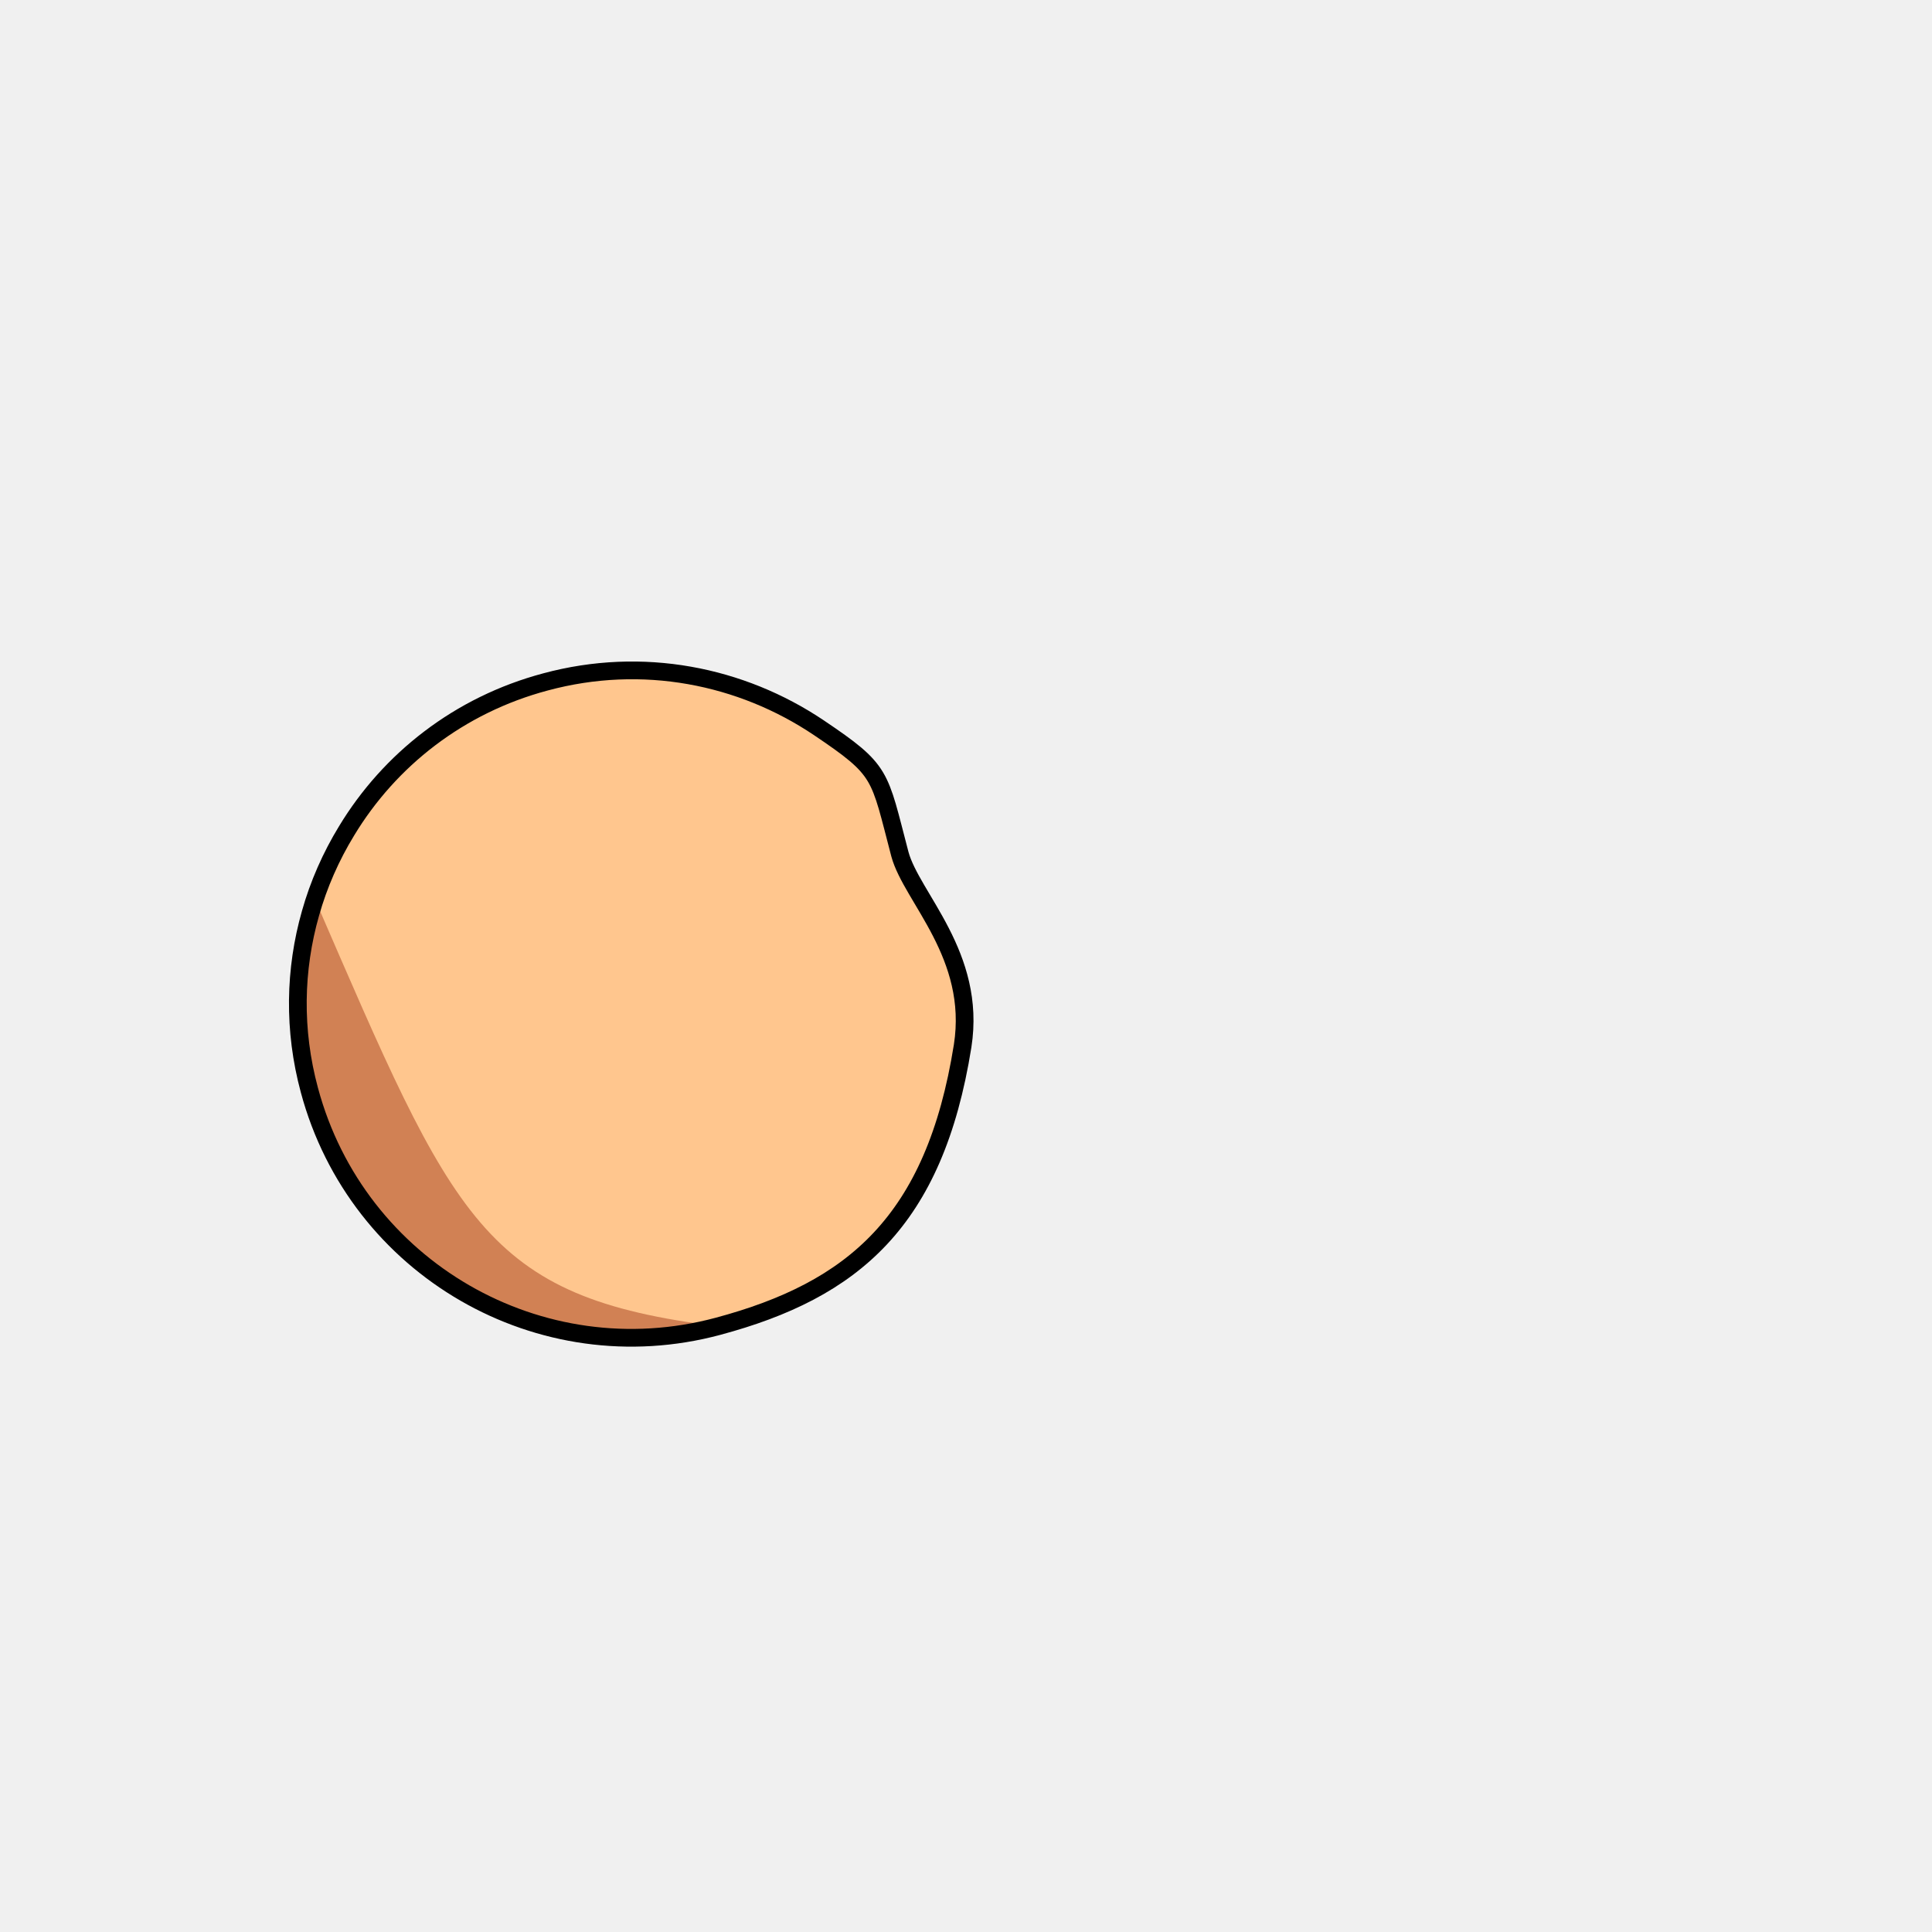
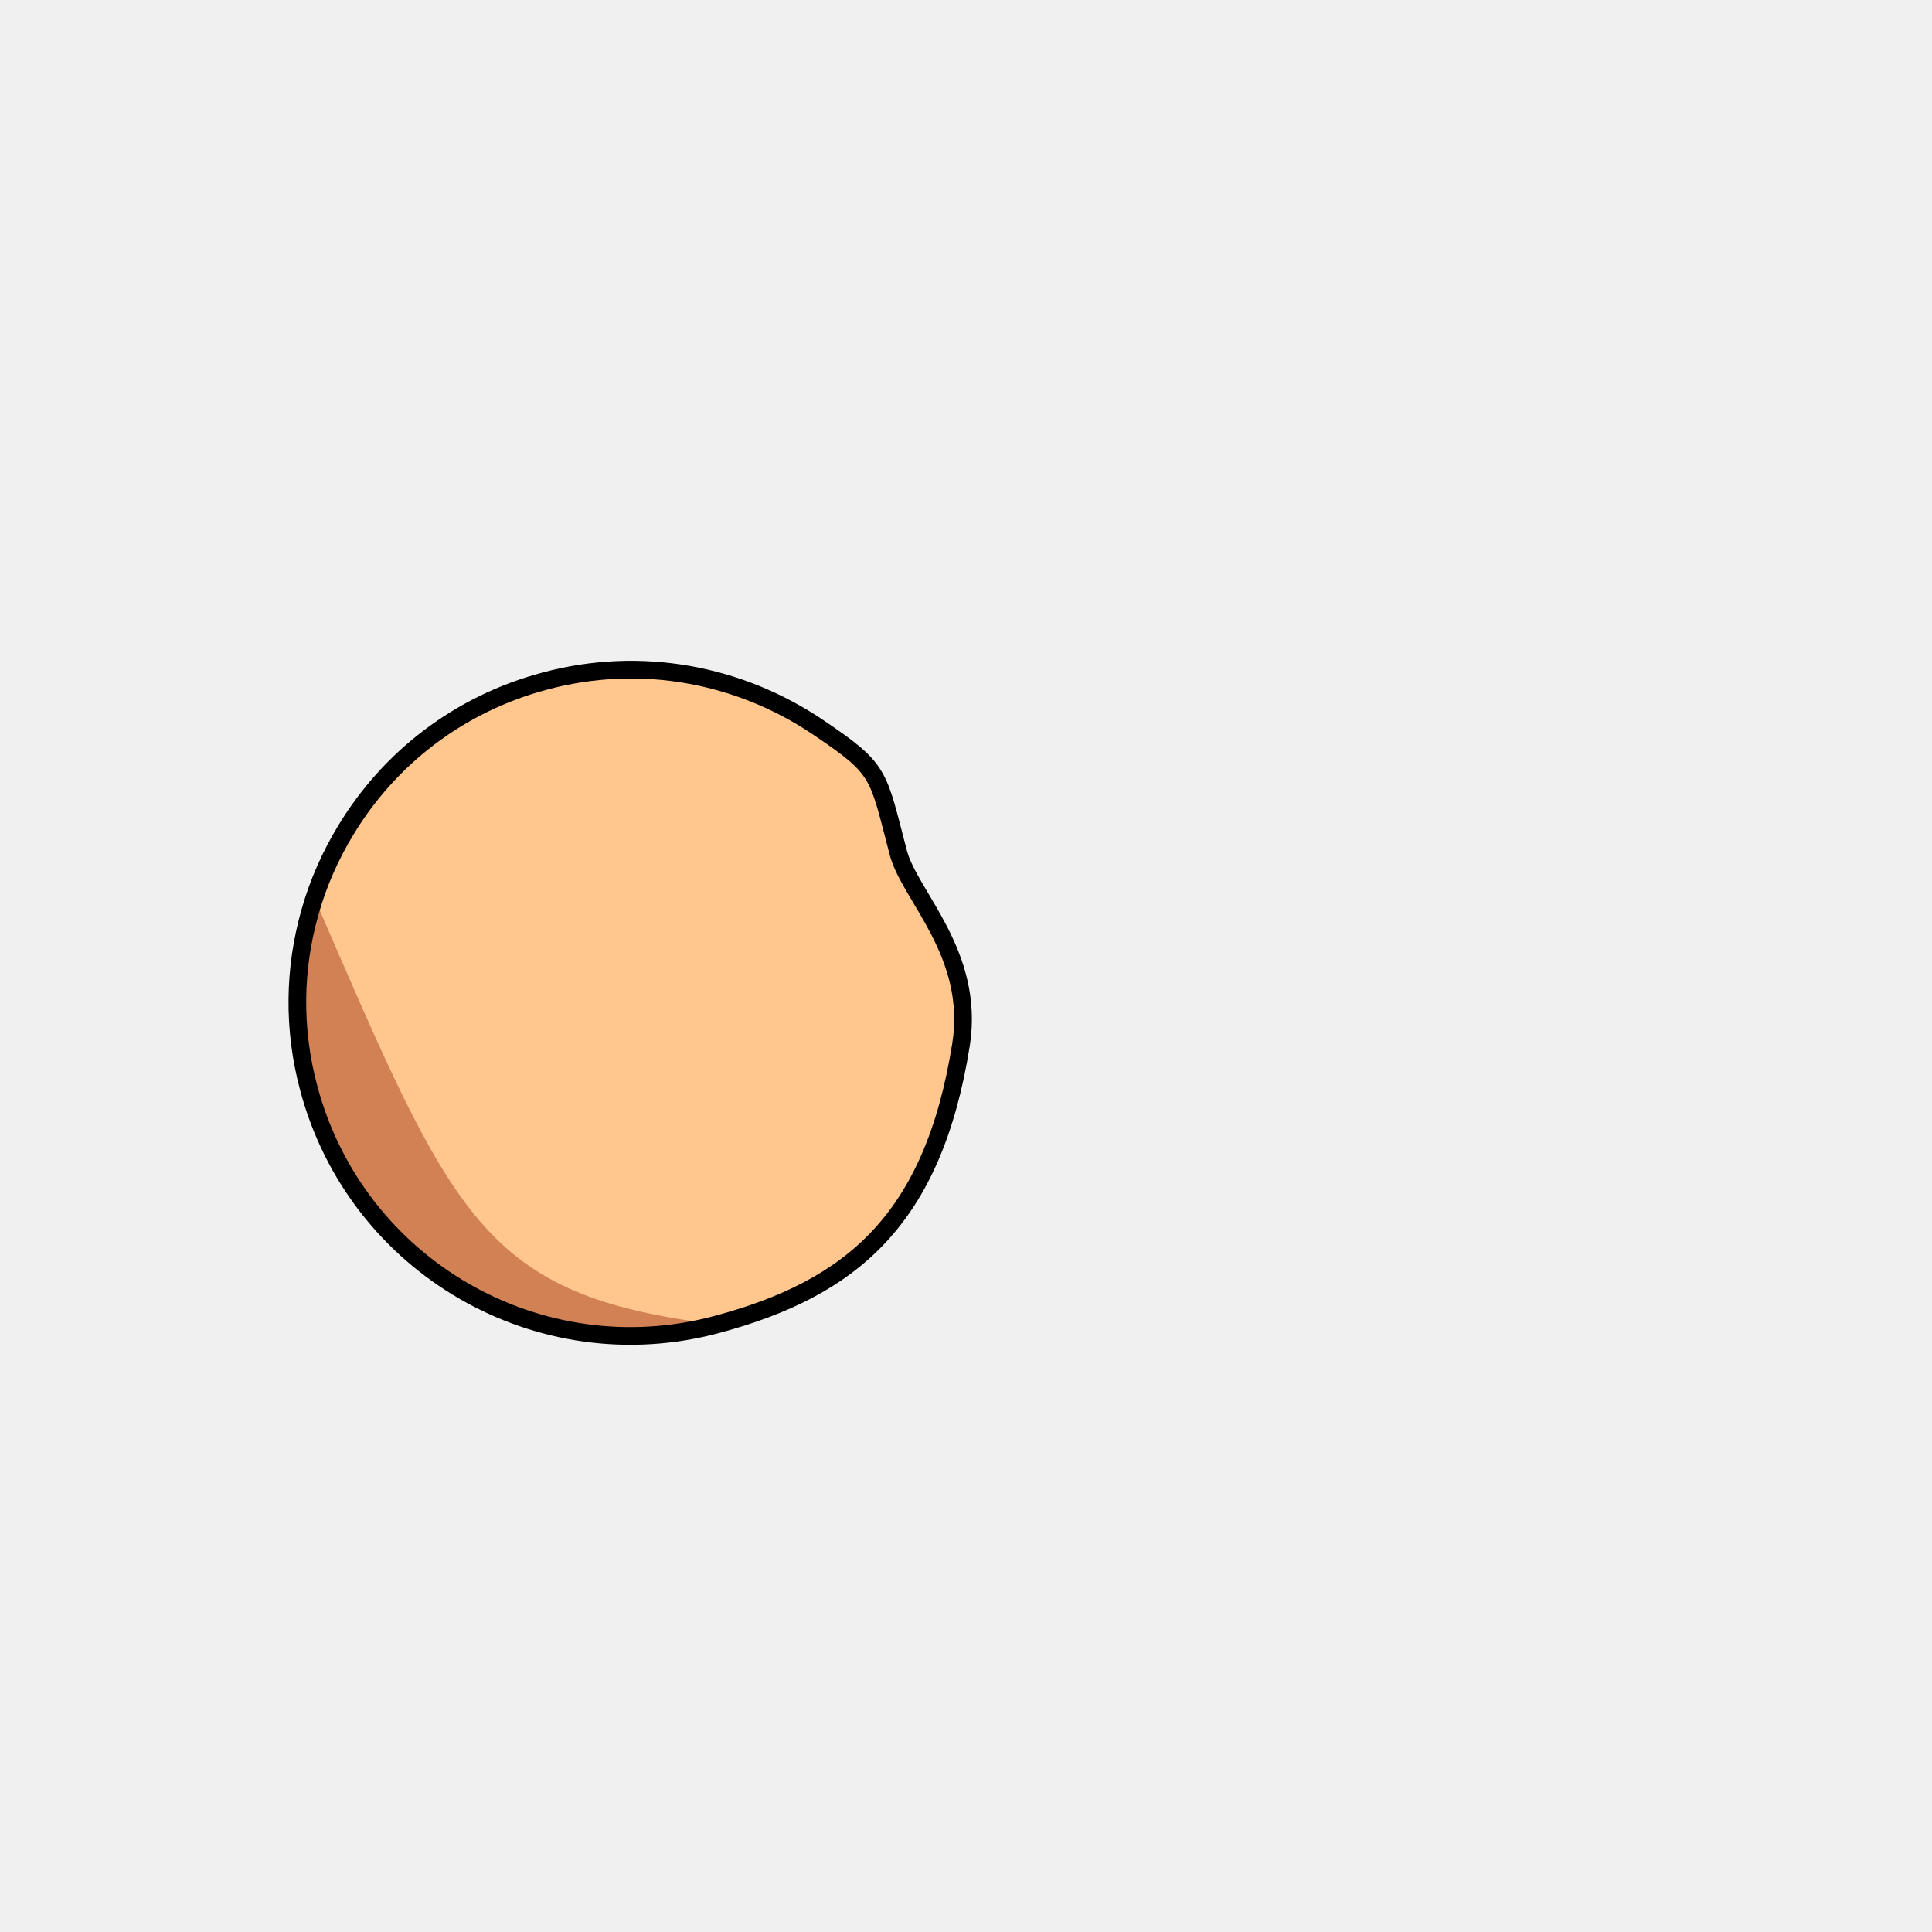
- <svg xmlns="http://www.w3.org/2000/svg" xmlns:xlink="http://www.w3.org/1999/xlink" version="1.1" id="Layer_1" x="0px" y="0px" viewBox="0 0 545.1 545.1" style="enable-background:new 0 0 545.1 545.1;" xml:space="preserve">
-   <style type="text/css">
- 	.st0{clip-path:url(#SVGID_00000081631406458060675140000017589694001189958072_);}
- 	.st1{fill:#FFC68E;}
- 	.st2{fill:#D18154;}
- 	.st3{fill:none;stroke:#000000;stroke-width:5;stroke-linecap:round;stroke-linejoin:round;}
- </style>
-   <g>
-     <g id="Layer_2_00000175315882334197610040000011491195529225770652_">
-       <g id="Layer_1-2">
-         <g>
-           <defs>
-             <rect id="SVGID_1_" y="0" width="545.1" height="545.1" />
-           </defs>
-           <clipPath id="SVGID_00000116203103073813577330000017353837106789418663_">
-             <use xlink:href="#SVGID_1_" style="overflow:visible;" />
-           </clipPath>
-           <g style="clip-path:url(#SVGID_00000116203103073813577330000017353837106789418663_);">
-             <g>
-               <path class="st1" d="M253.9,241c3.3,12.2,21.7,28.5,17.7,54.1c-7.9,49.6-31,68.9-69,79.1c-50.2,13.5-101.8-16.3-115.3-66.6        c-4.6-17-4.2-34.1,0.3-49.9c2.3-8.2,5.8-16.1,10.2-23.3c12.1-20,31.7-35.5,56.1-42c27.4-7.4,55.2-1.8,77.1,12.9        C249.1,217.5,247.9,218.2,253.9,241L253.9,241z" />
-               <path class="st2" d="M202.6,374.2c-50.2,13.4-101.8-16.4-115.2-66.6c-4.9-18.4-4.1-36.9,1.5-53.8        C128.2,344.5,136.1,366,202.6,374.2z" />
-               <path class="st3" d="M253.9,241c3.3,12.2,21.7,28.5,17.7,54.1c-7.9,49.6-31,68.9-69,79.1c-50.2,13.5-101.8-16.3-115.3-66.6        c-4.6-17-4.2-34.1,0.3-49.9c2.3-8.2,5.8-16.1,10.2-23.3c12.1-20,31.7-35.5,56.1-42c27.4-7.4,55.2-1.8,77.1,12.9        C249.1,217.5,247.9,218.2,253.9,241L253.9,241z" />
-             </g>
-           </g>
-         </g>
-       </g>
+ <svg xmlns="http://www.w3.org/2000/svg" width="546" height="546" viewBox="0 0 546 546" fill="none">
+   <g clip-path="url(#clip0_72_2076)">
+     <mask id="mask0_72_2076" style="mask-type:luminance" maskUnits="userSpaceOnUse" x="0" y="0" width="546" height="546">
+       <path d="M545.1 0.1H0V545.2H545.1V0.1Z" fill="white" />
+     </mask>
+     <g mask="url(#mask0_72_2076)">
+       <path d="M253.9 241.1C257.2 253.3 275.6 269.6 271.6 295.2C263.7 344.8 240.6 364.1 202.6 374.3C152.4 387.8 100.8 358 87.3 307.7C82.7 290.7 83.1 273.6 87.6 257.8C89.9 249.6 93.4 241.7 97.8 234.5C109.9 214.5 129.5 199 153.9 192.5C181.3 185.1 209.1 190.7 231 205.4C249.1 217.6 247.9 218.3 253.9 241.1Z" fill="#FFC68E" />
+       <path d="M202.6 374.3C152.4 387.7 100.8 357.9 87.4 307.7C82.5 289.3 83.3 270.8 88.9 253.9C128.2 344.6 136.1 366.1 202.6 374.3Z" fill="#D18154" />
+       <path d="M253.9 241.1C257.2 253.3 275.6 269.6 271.6 295.2C263.7 344.8 240.6 364.1 202.6 374.3C152.4 387.8 100.8 358 87.3 307.7C82.7 290.7 83.1 273.6 87.6 257.8C89.9 249.6 93.4 241.7 97.8 234.5C109.9 214.5 129.5 199 153.9 192.5C181.3 185.1 209.1 190.7 231 205.4C249.1 217.6 247.9 218.3 253.9 241.1Z" stroke="black" stroke-width="5" stroke-linecap="round" stroke-linejoin="round" />
    </g>
  </g>
+   <defs>
+     <clipPath id="clip0_72_2076">
+       <rect width="545.1" height="545.1" fill="white" transform="translate(0 0.0999756)" />
+     </clipPath>
+   </defs>
</svg>
